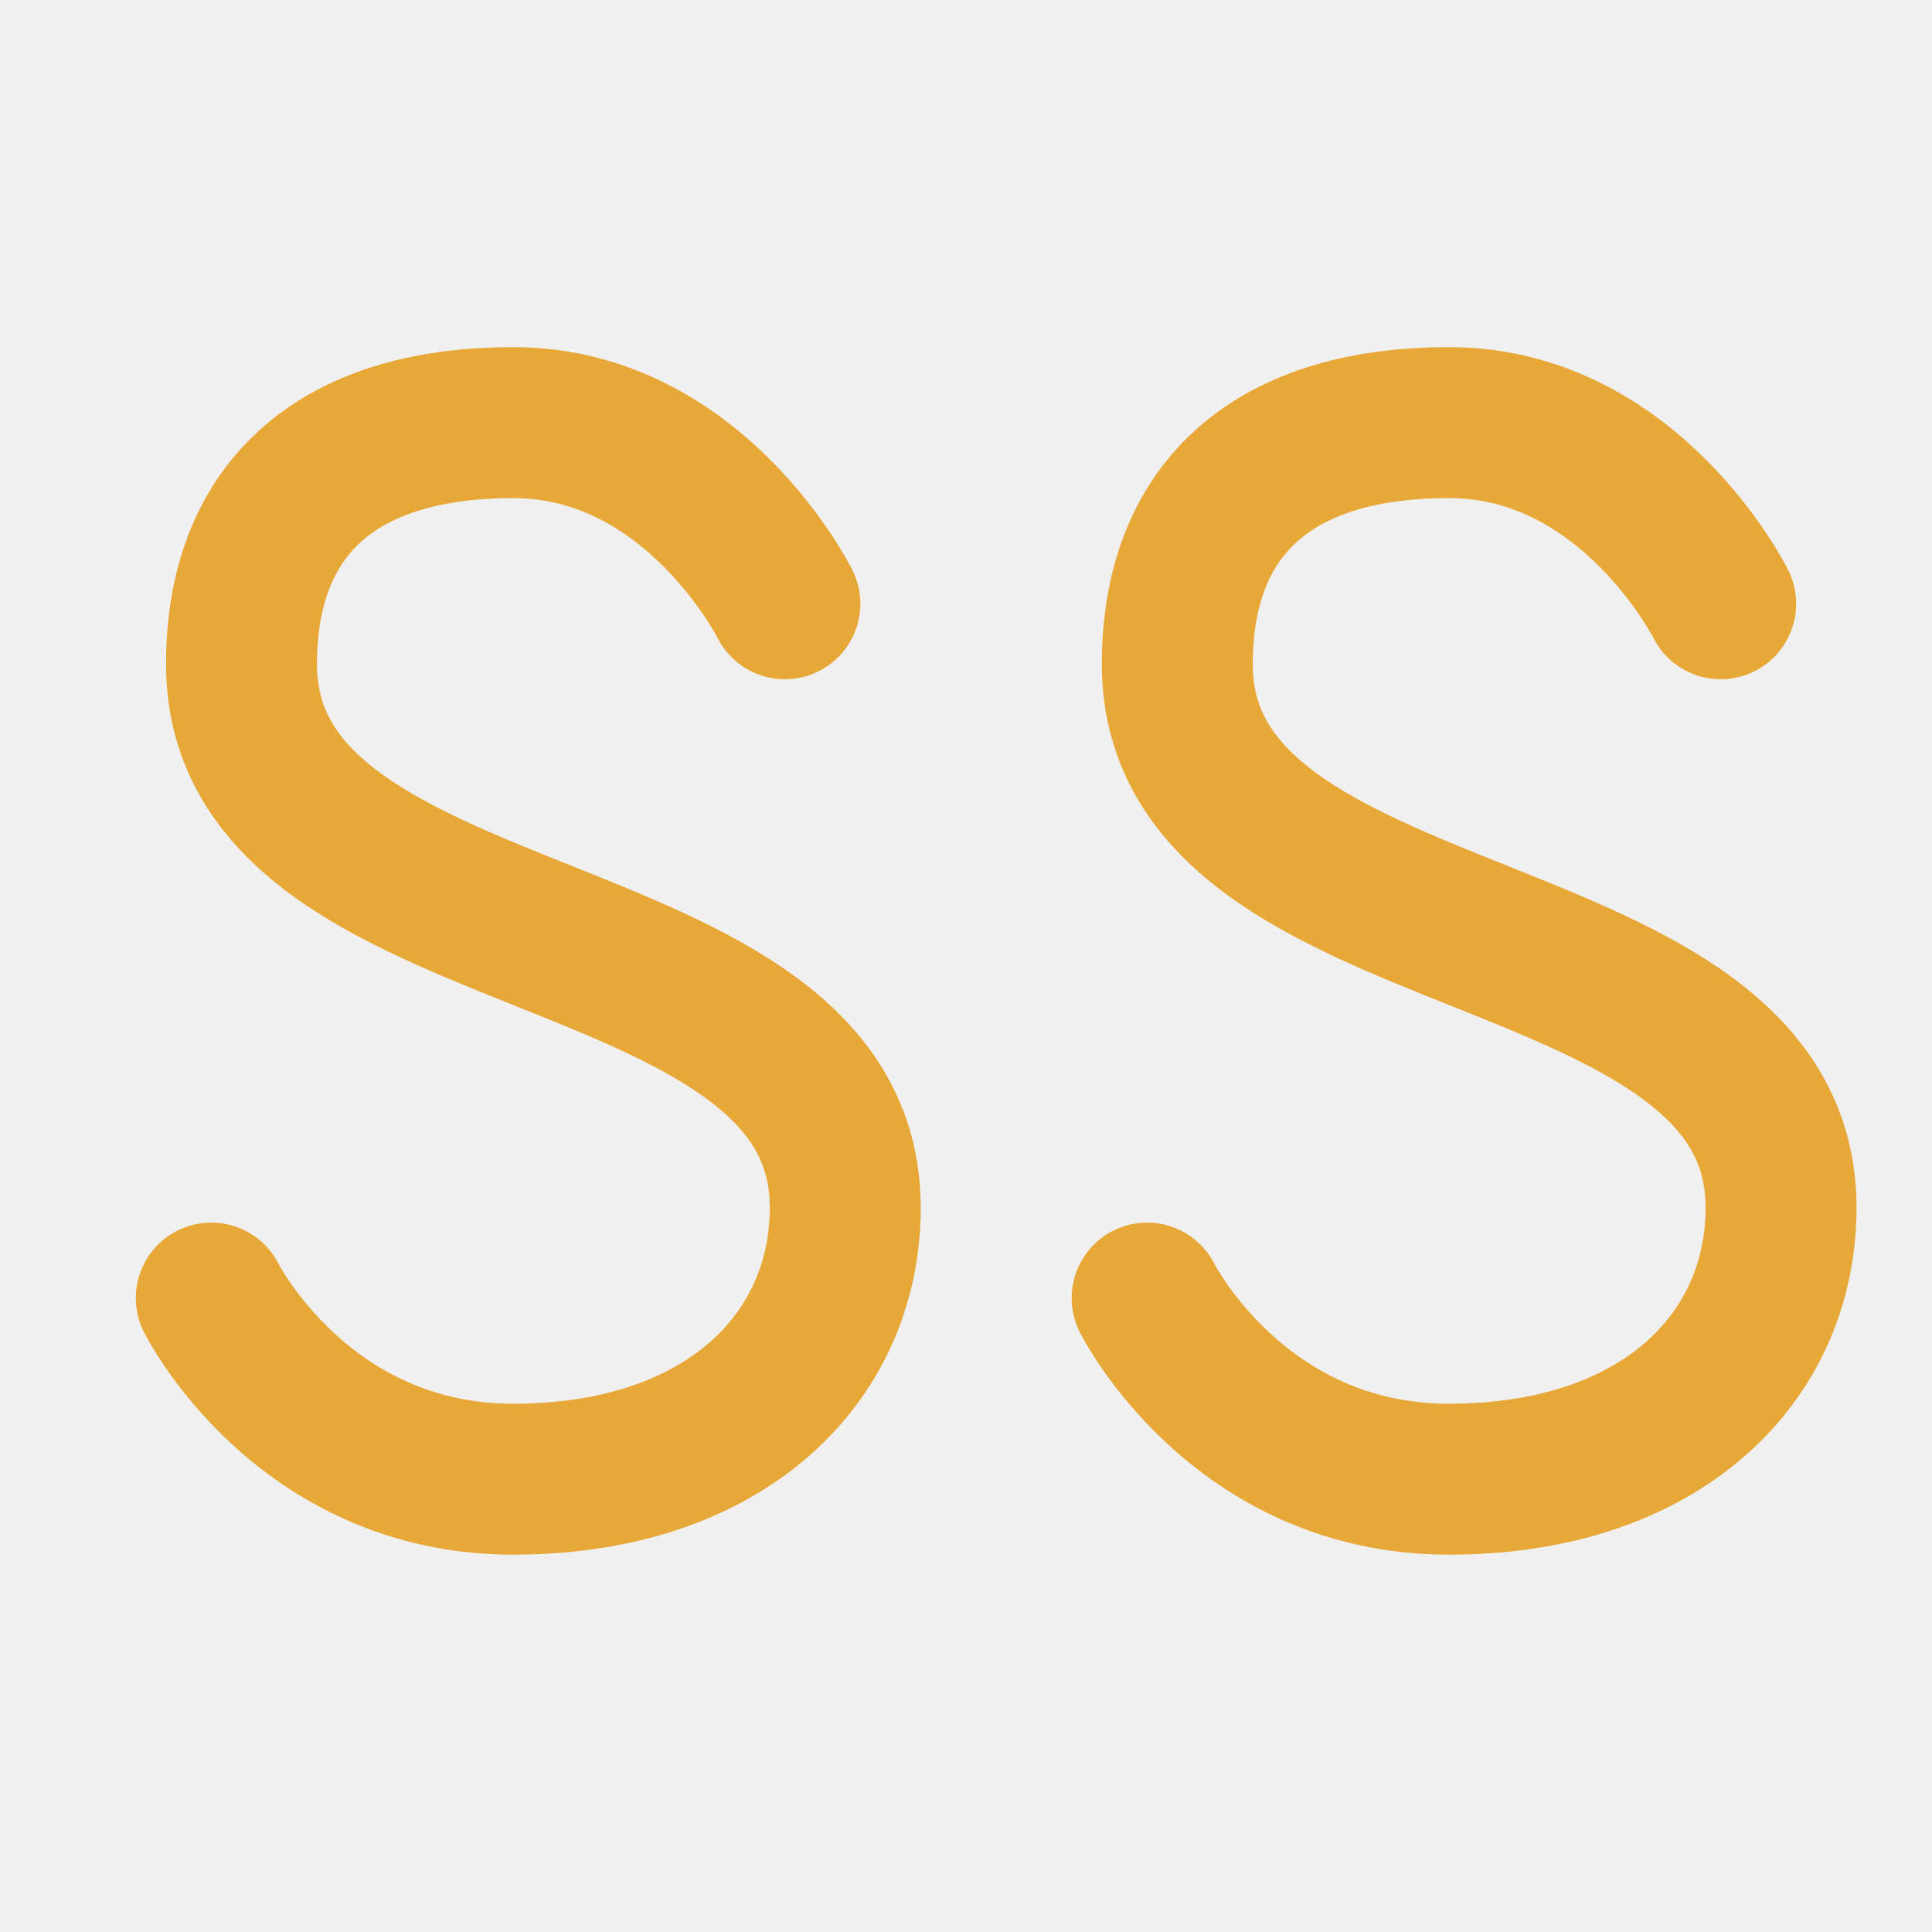
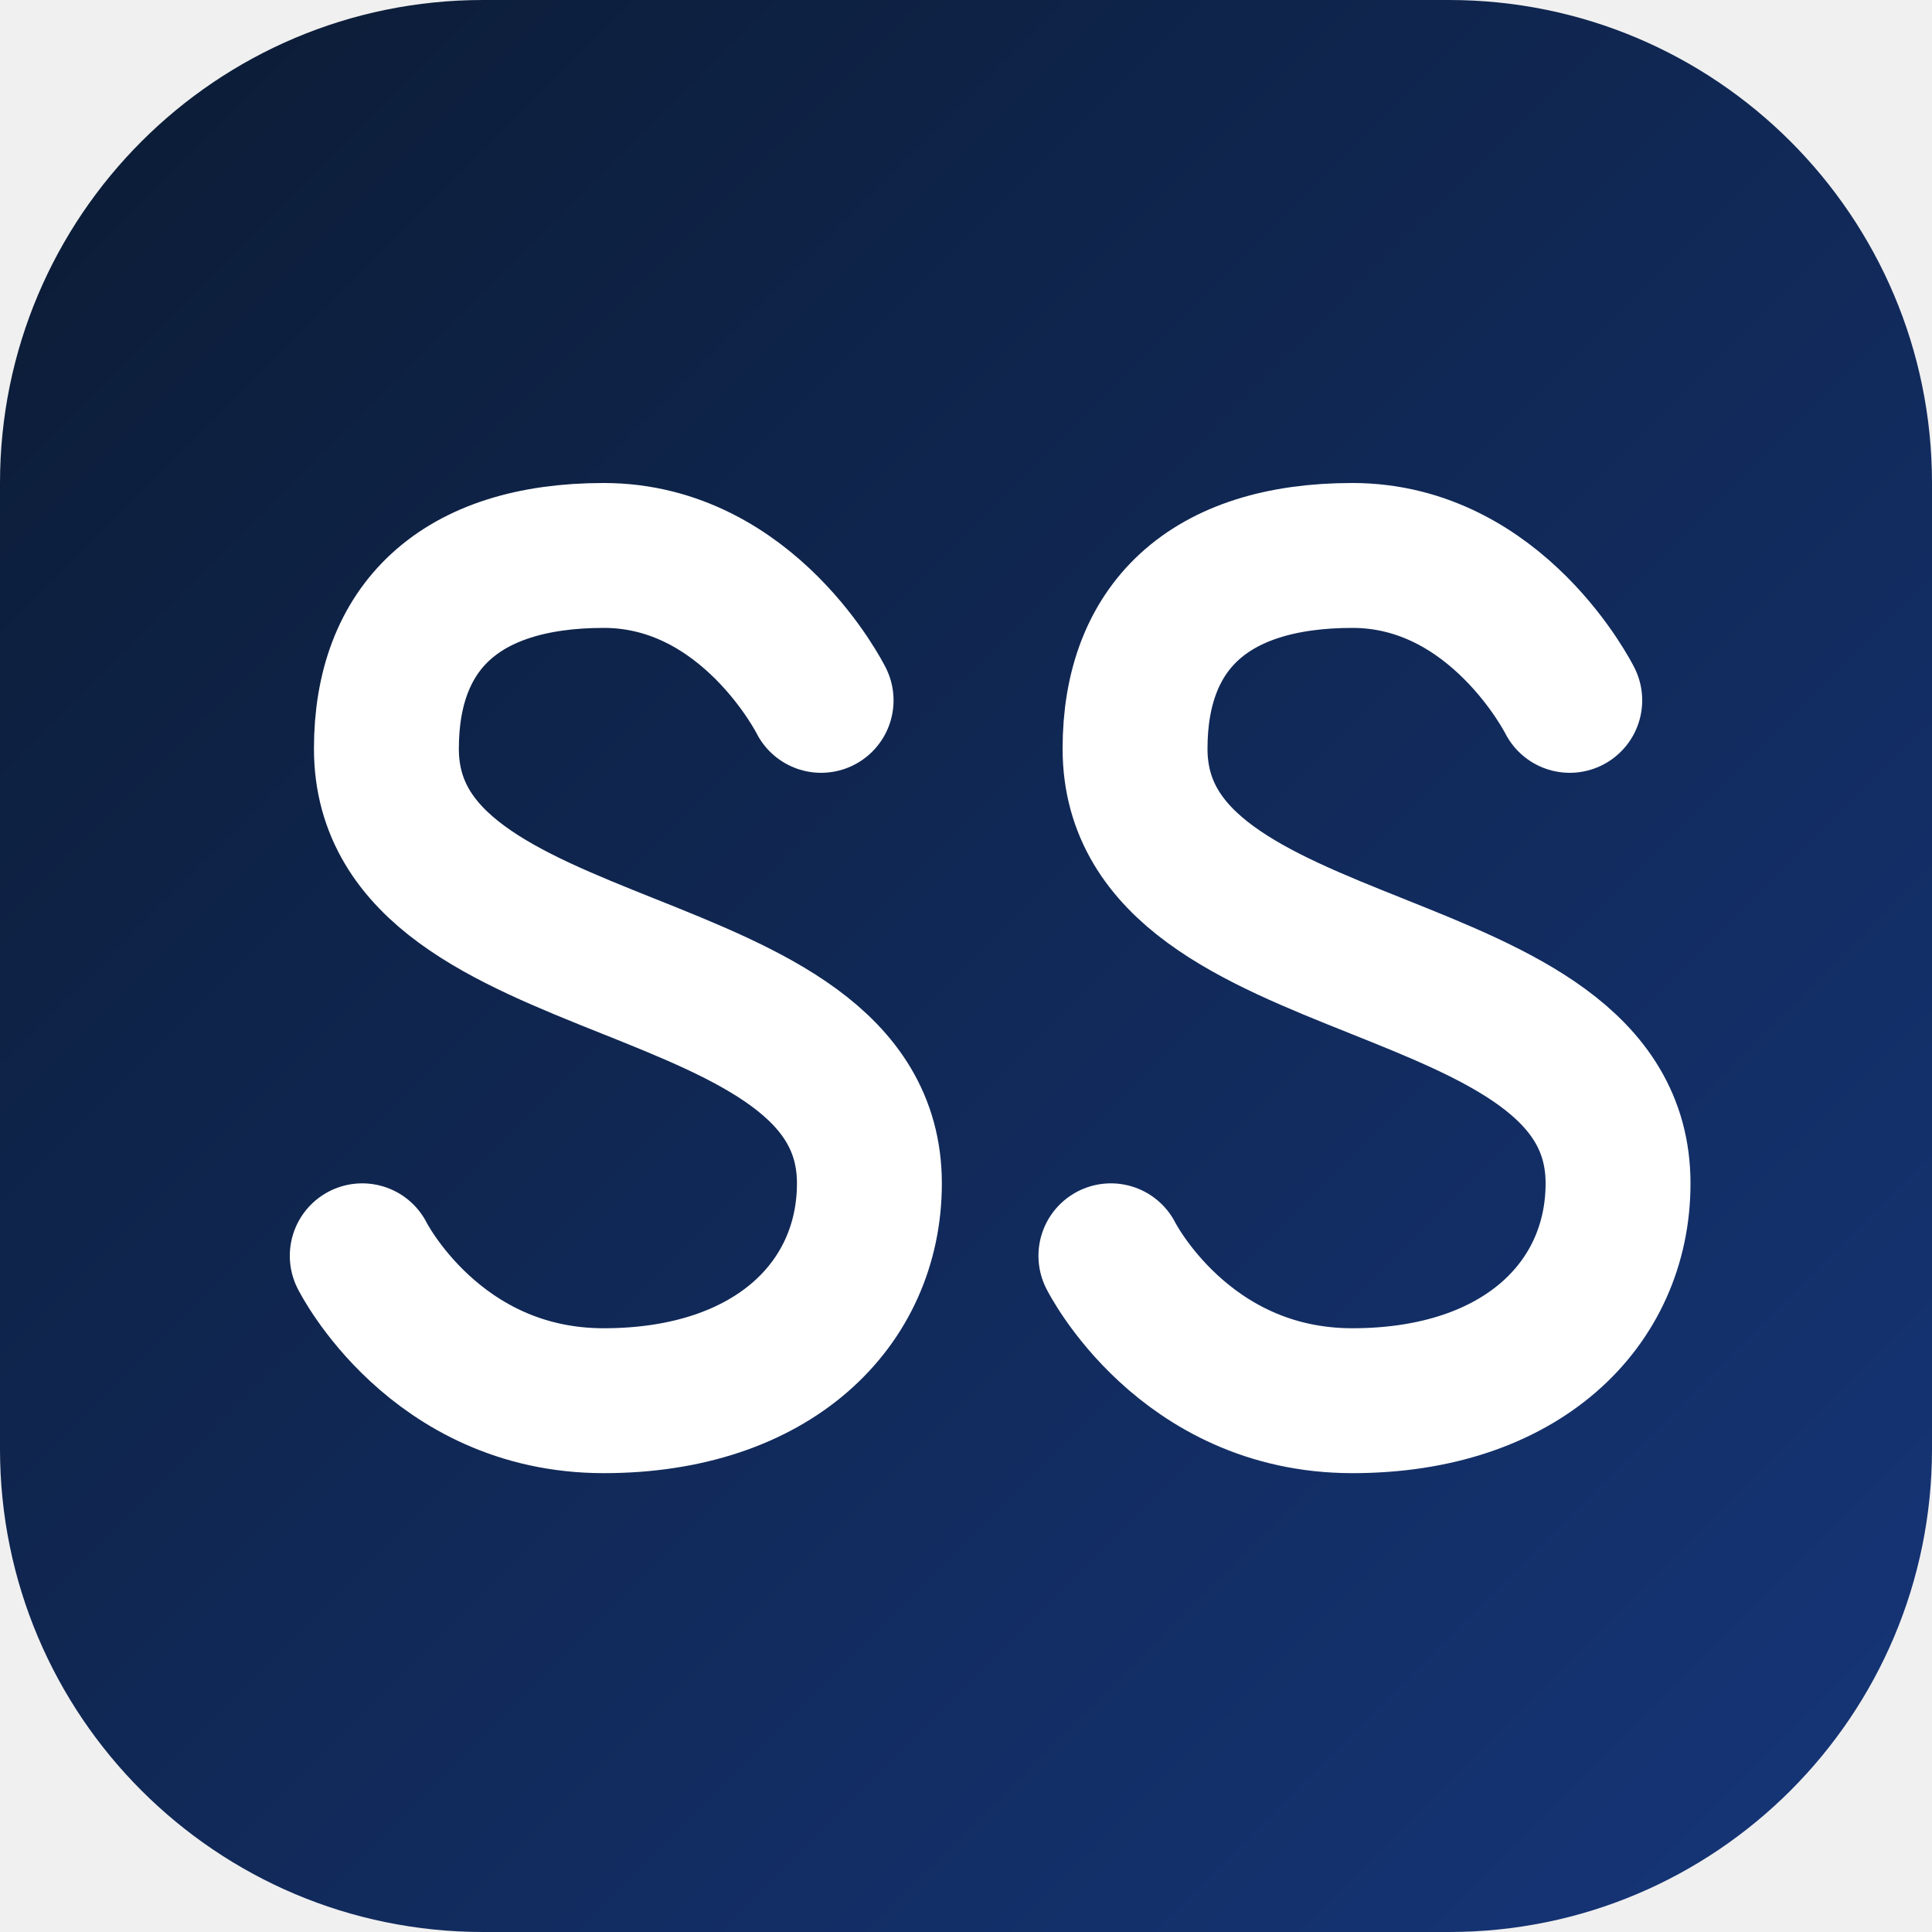
- <svg xmlns="http://www.w3.org/2000/svg" width="32" height="32" viewBox="0 0 32 32">
-   <path d="M13 10C13 10 11.5 7 8.5 7C5.5 7 4 8.5 4 11C4 13.5 6.5 14.5 9 15.5C11.5 16.5 14 17.5 14 20C14 22.5 12 24.5 8.5 24.5C5 24.5 3.5 21.5 3.5 21.5" stroke="#E8A838" stroke-width="2.5" stroke-linecap="round" fill="none" />
-   <path d="M28.5 10C28.5 10 27 7 24 7C21 7 19.5 8.5 19.5 11C19.5 13.5 22 14.5 24.5 15.5C27 16.5 29.5 17.5 29.5 20C29.5 22.5 27.5 24.5 24 24.5C20.5 24.5 19 21.5 19 21.5" stroke="#E8A838" stroke-width="2.5" stroke-linecap="round" fill="none" />
+ <svg xmlns="http://www.w3.org/2000/svg" viewBox="0 0 32 32" width="32" height="32">
+   <defs>
+     <linearGradient id="g" x1="0" y1="0" x2="1" y2="1">
+       <stop offset="0" stop-color="#0b1b33" />
+       <stop offset="1" stop-color="#16367a" />
+     </linearGradient>
+   </defs>
+   <rect width="32" height="32" rx="8" fill="url(#g)" />
+   <g fill="none" stroke="#ffffff" stroke-width="3" stroke-linecap="round" transform="translate(3.2 3.6) scale(.8)">
+     <path d="M13 10s-1.5-3-4.5-3S4 8.5 4 11s2.5 3.5 5 4.5 5 2 5 4.5-2 4.5-5.5 4.5-5-3-5-3" />
+     <path d="M28.5 10S27 7 24 7s-4.5 1.5-4.5 4 2.5 3.5 5 4.5 5 2 5 4.5-2 4.5-5.5 4.5-5-3-5-3" />
+   </g>
</svg>
